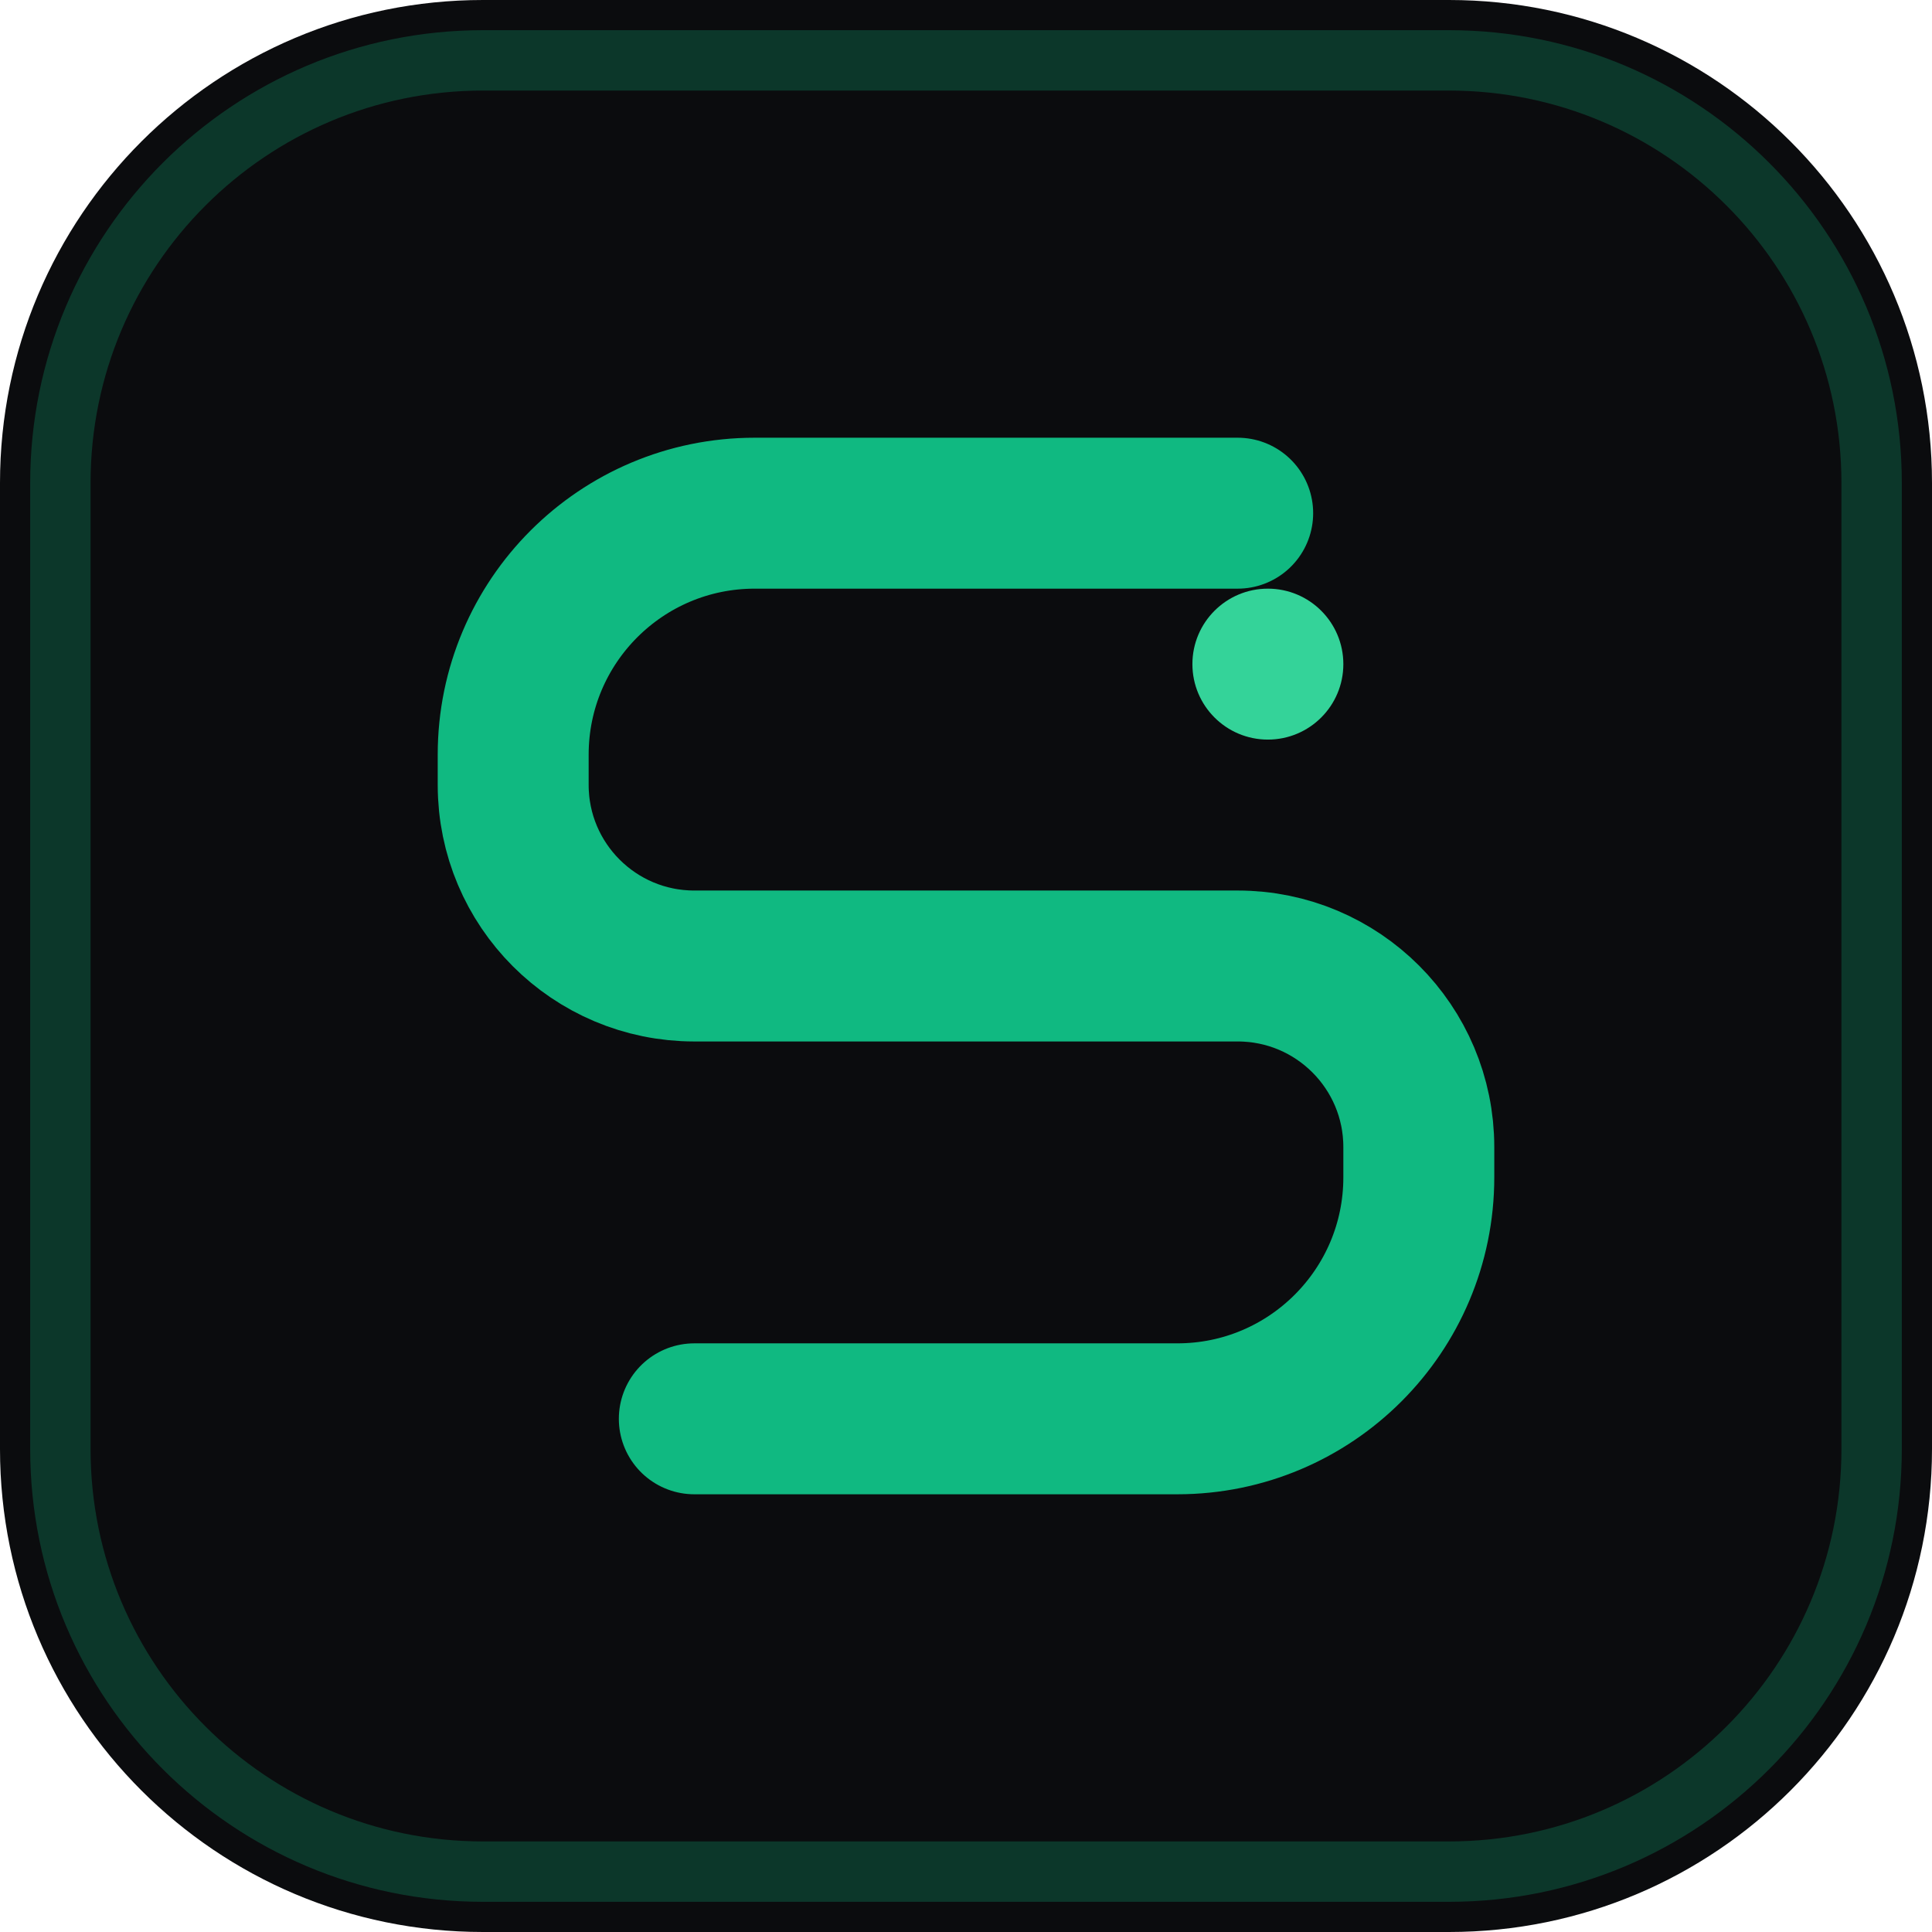
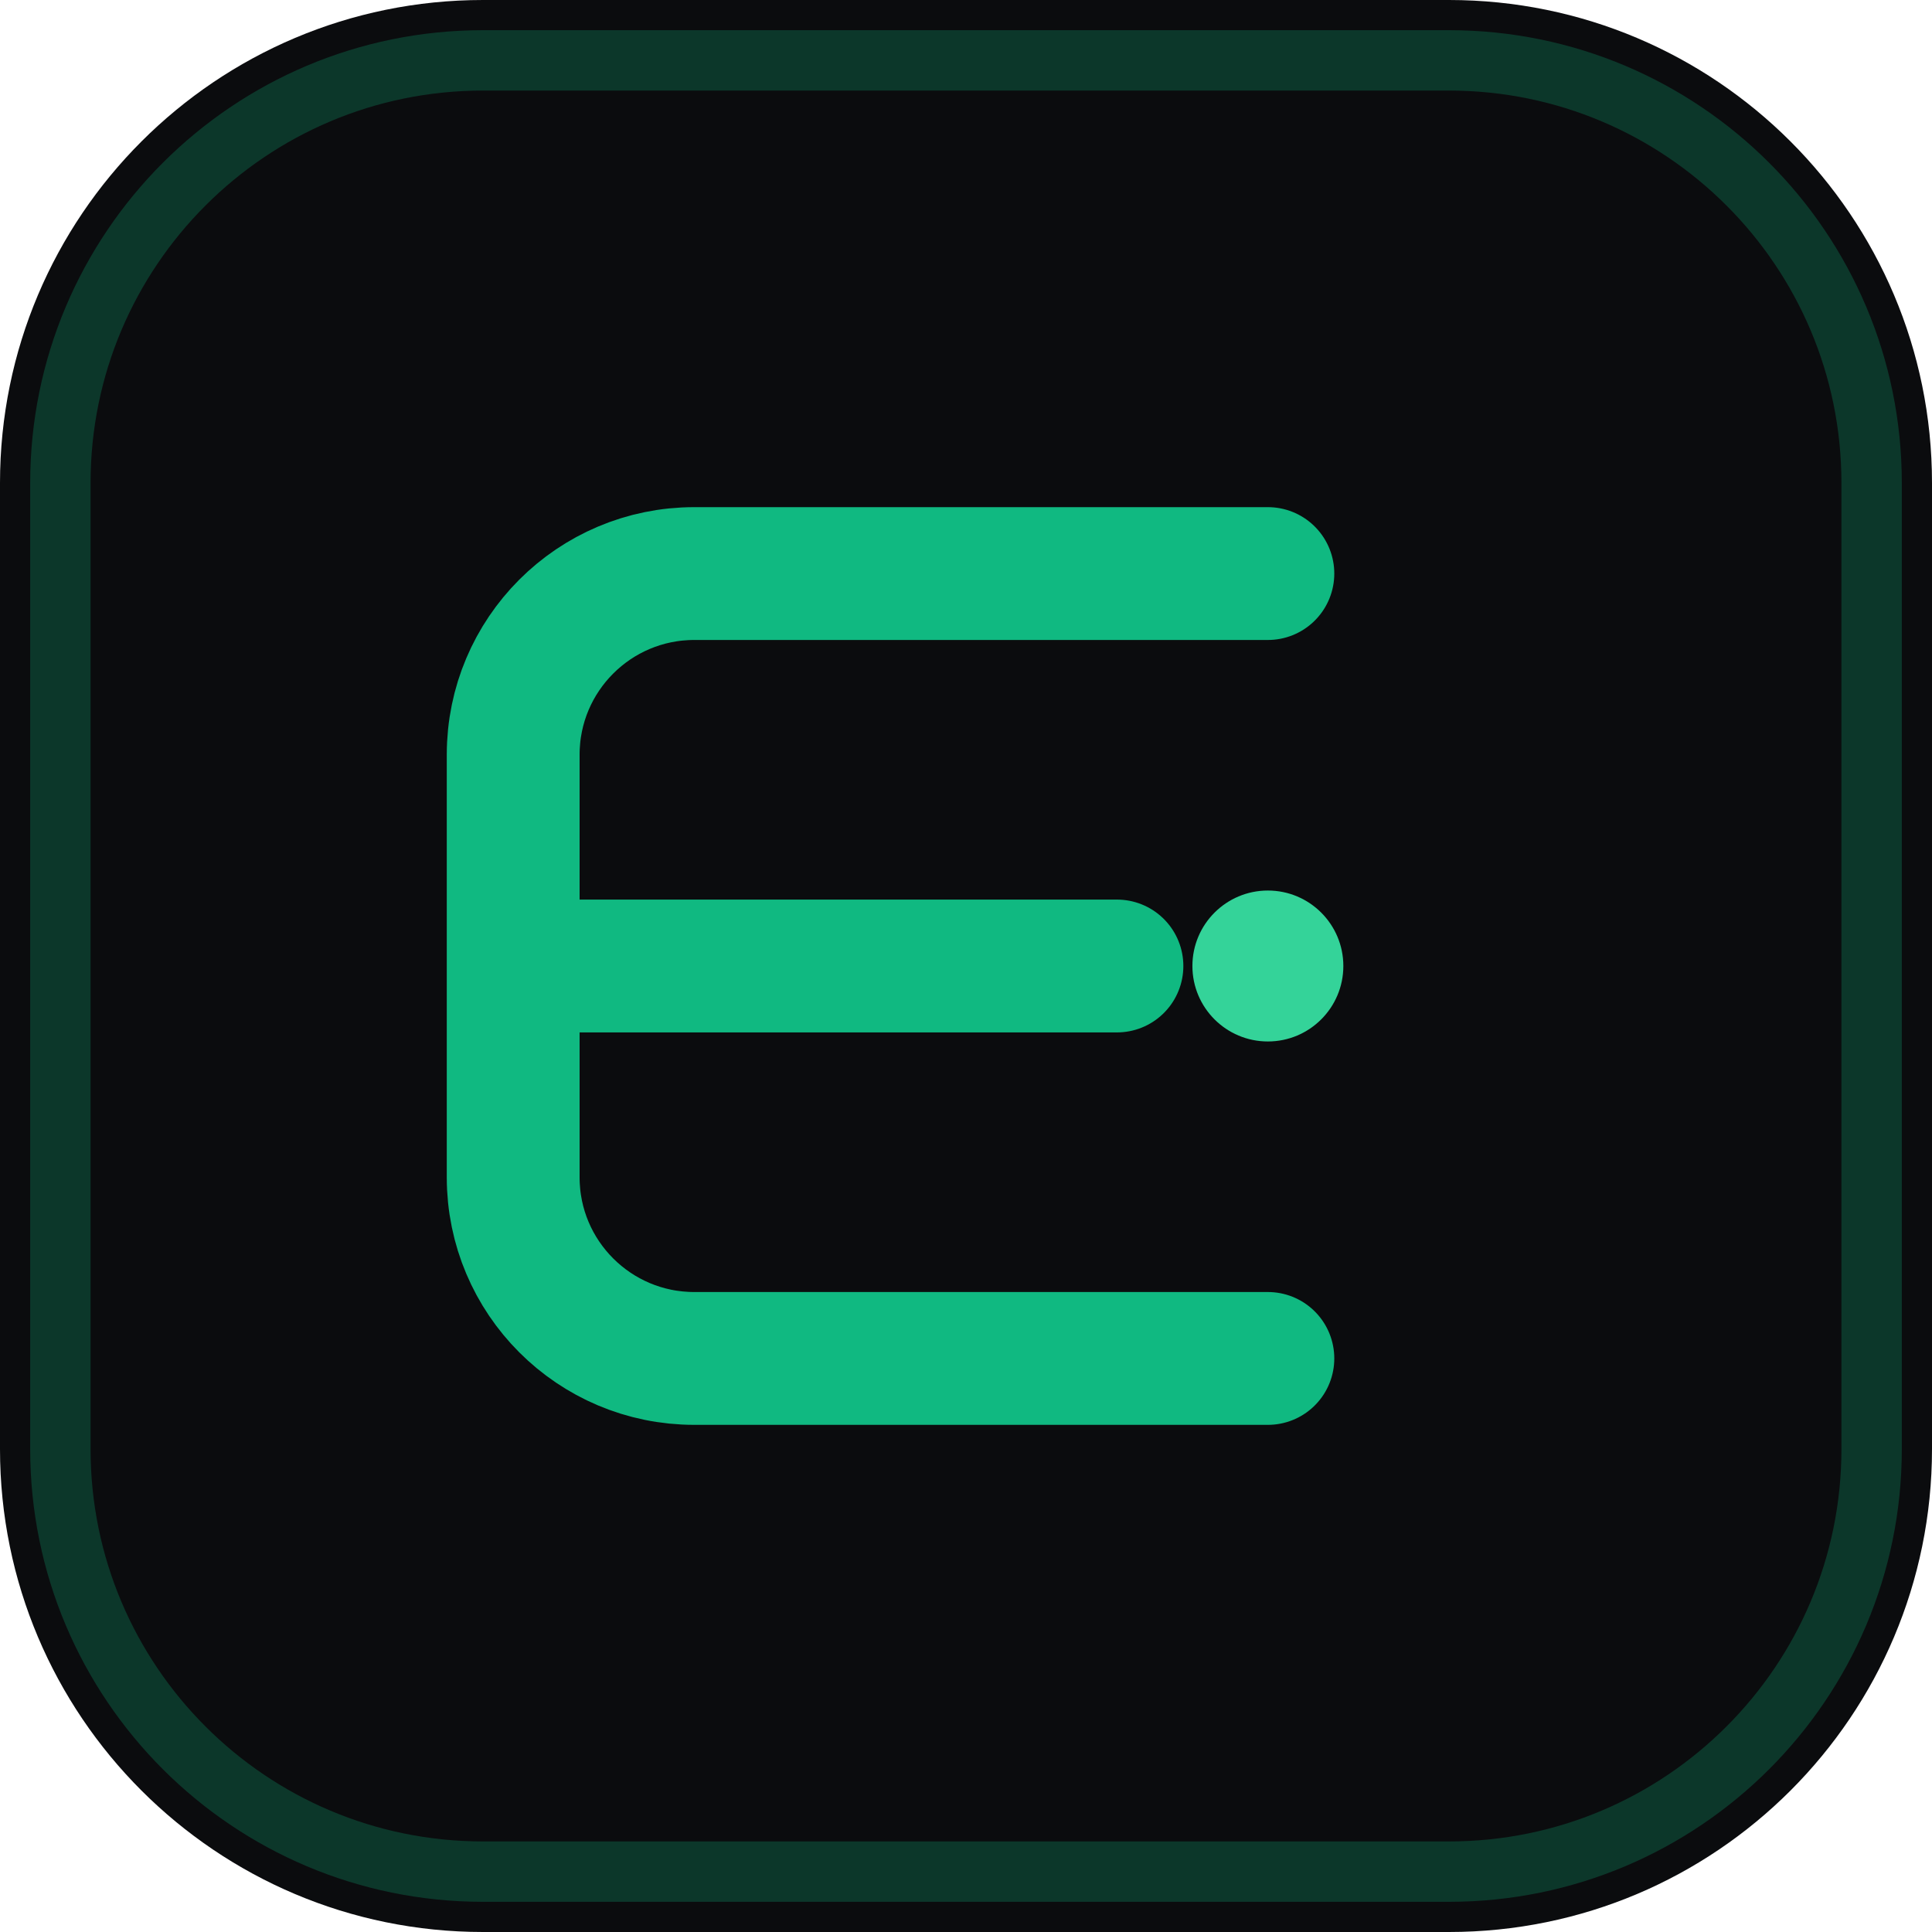
<svg xmlns="http://www.w3.org/2000/svg" viewBox="0 0 32 32" fill="none">
  <rect width="32" height="32" rx="8" fill="#0B0C0E" />
  <rect x="1" y="1" width="30" height="30" rx="7" stroke="#10B981" stroke-opacity="0.25" stroke-width="1" />
-   <path d="M20.5 8.5H12.5C10.291 8.5 8.5 10.291 8.5 12.5V13C8.5 14.657 9.843 16 11.5 16H20.5C22.157 16 23.5 17.343 23.5 19V19.5C23.5 21.709 21.709 23.5 19.5 23.5H11.5" stroke="#10B981" stroke-width="2.5" stroke-linecap="round" stroke-linejoin="round" />
-   <circle cx="21" cy="11" r="1.25" fill="#34D399" />
+   <path d="M21 9.5H11.5C9.843 9.5 8.5 10.843 8.5 12.5V19.5C8.5 21.157 9.843 22.5 11.5 22.5H21M8.5 16H18.5" stroke="#10B981" stroke-width="2.2" stroke-linecap="round" stroke-linejoin="round" />
+   <circle cx="21" cy="16" r="1.25" fill="#34D399" />
</svg>
